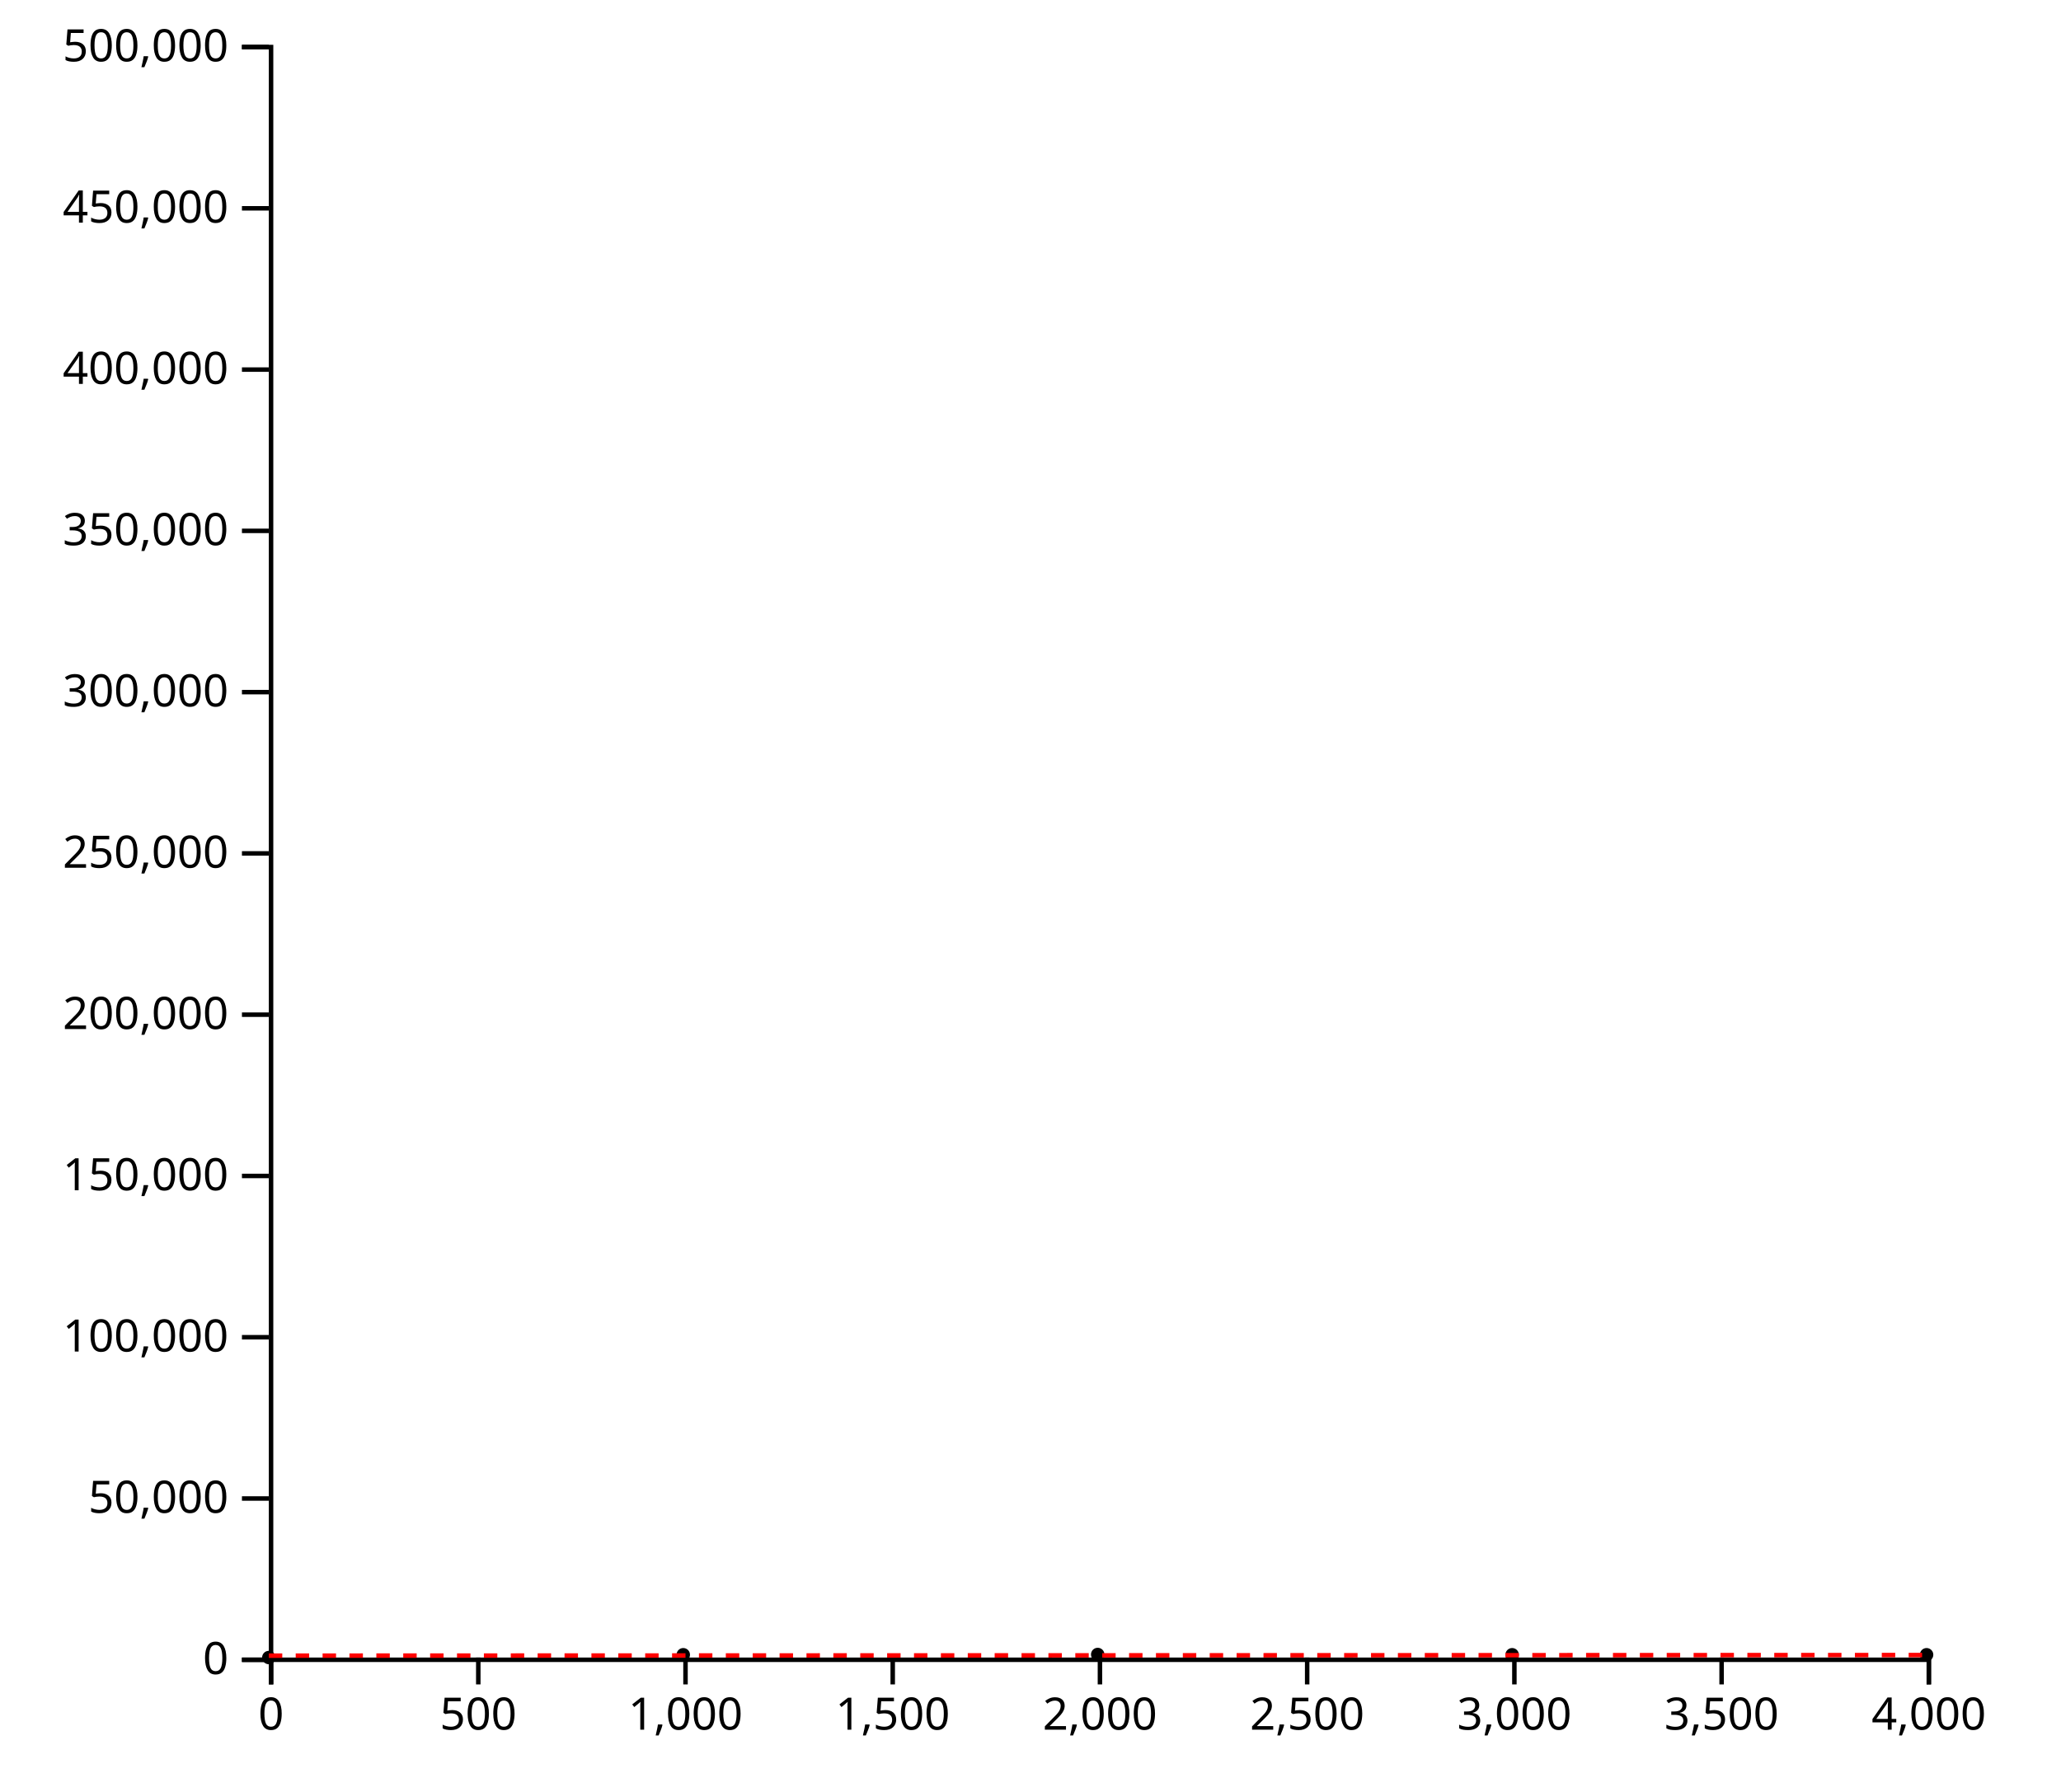
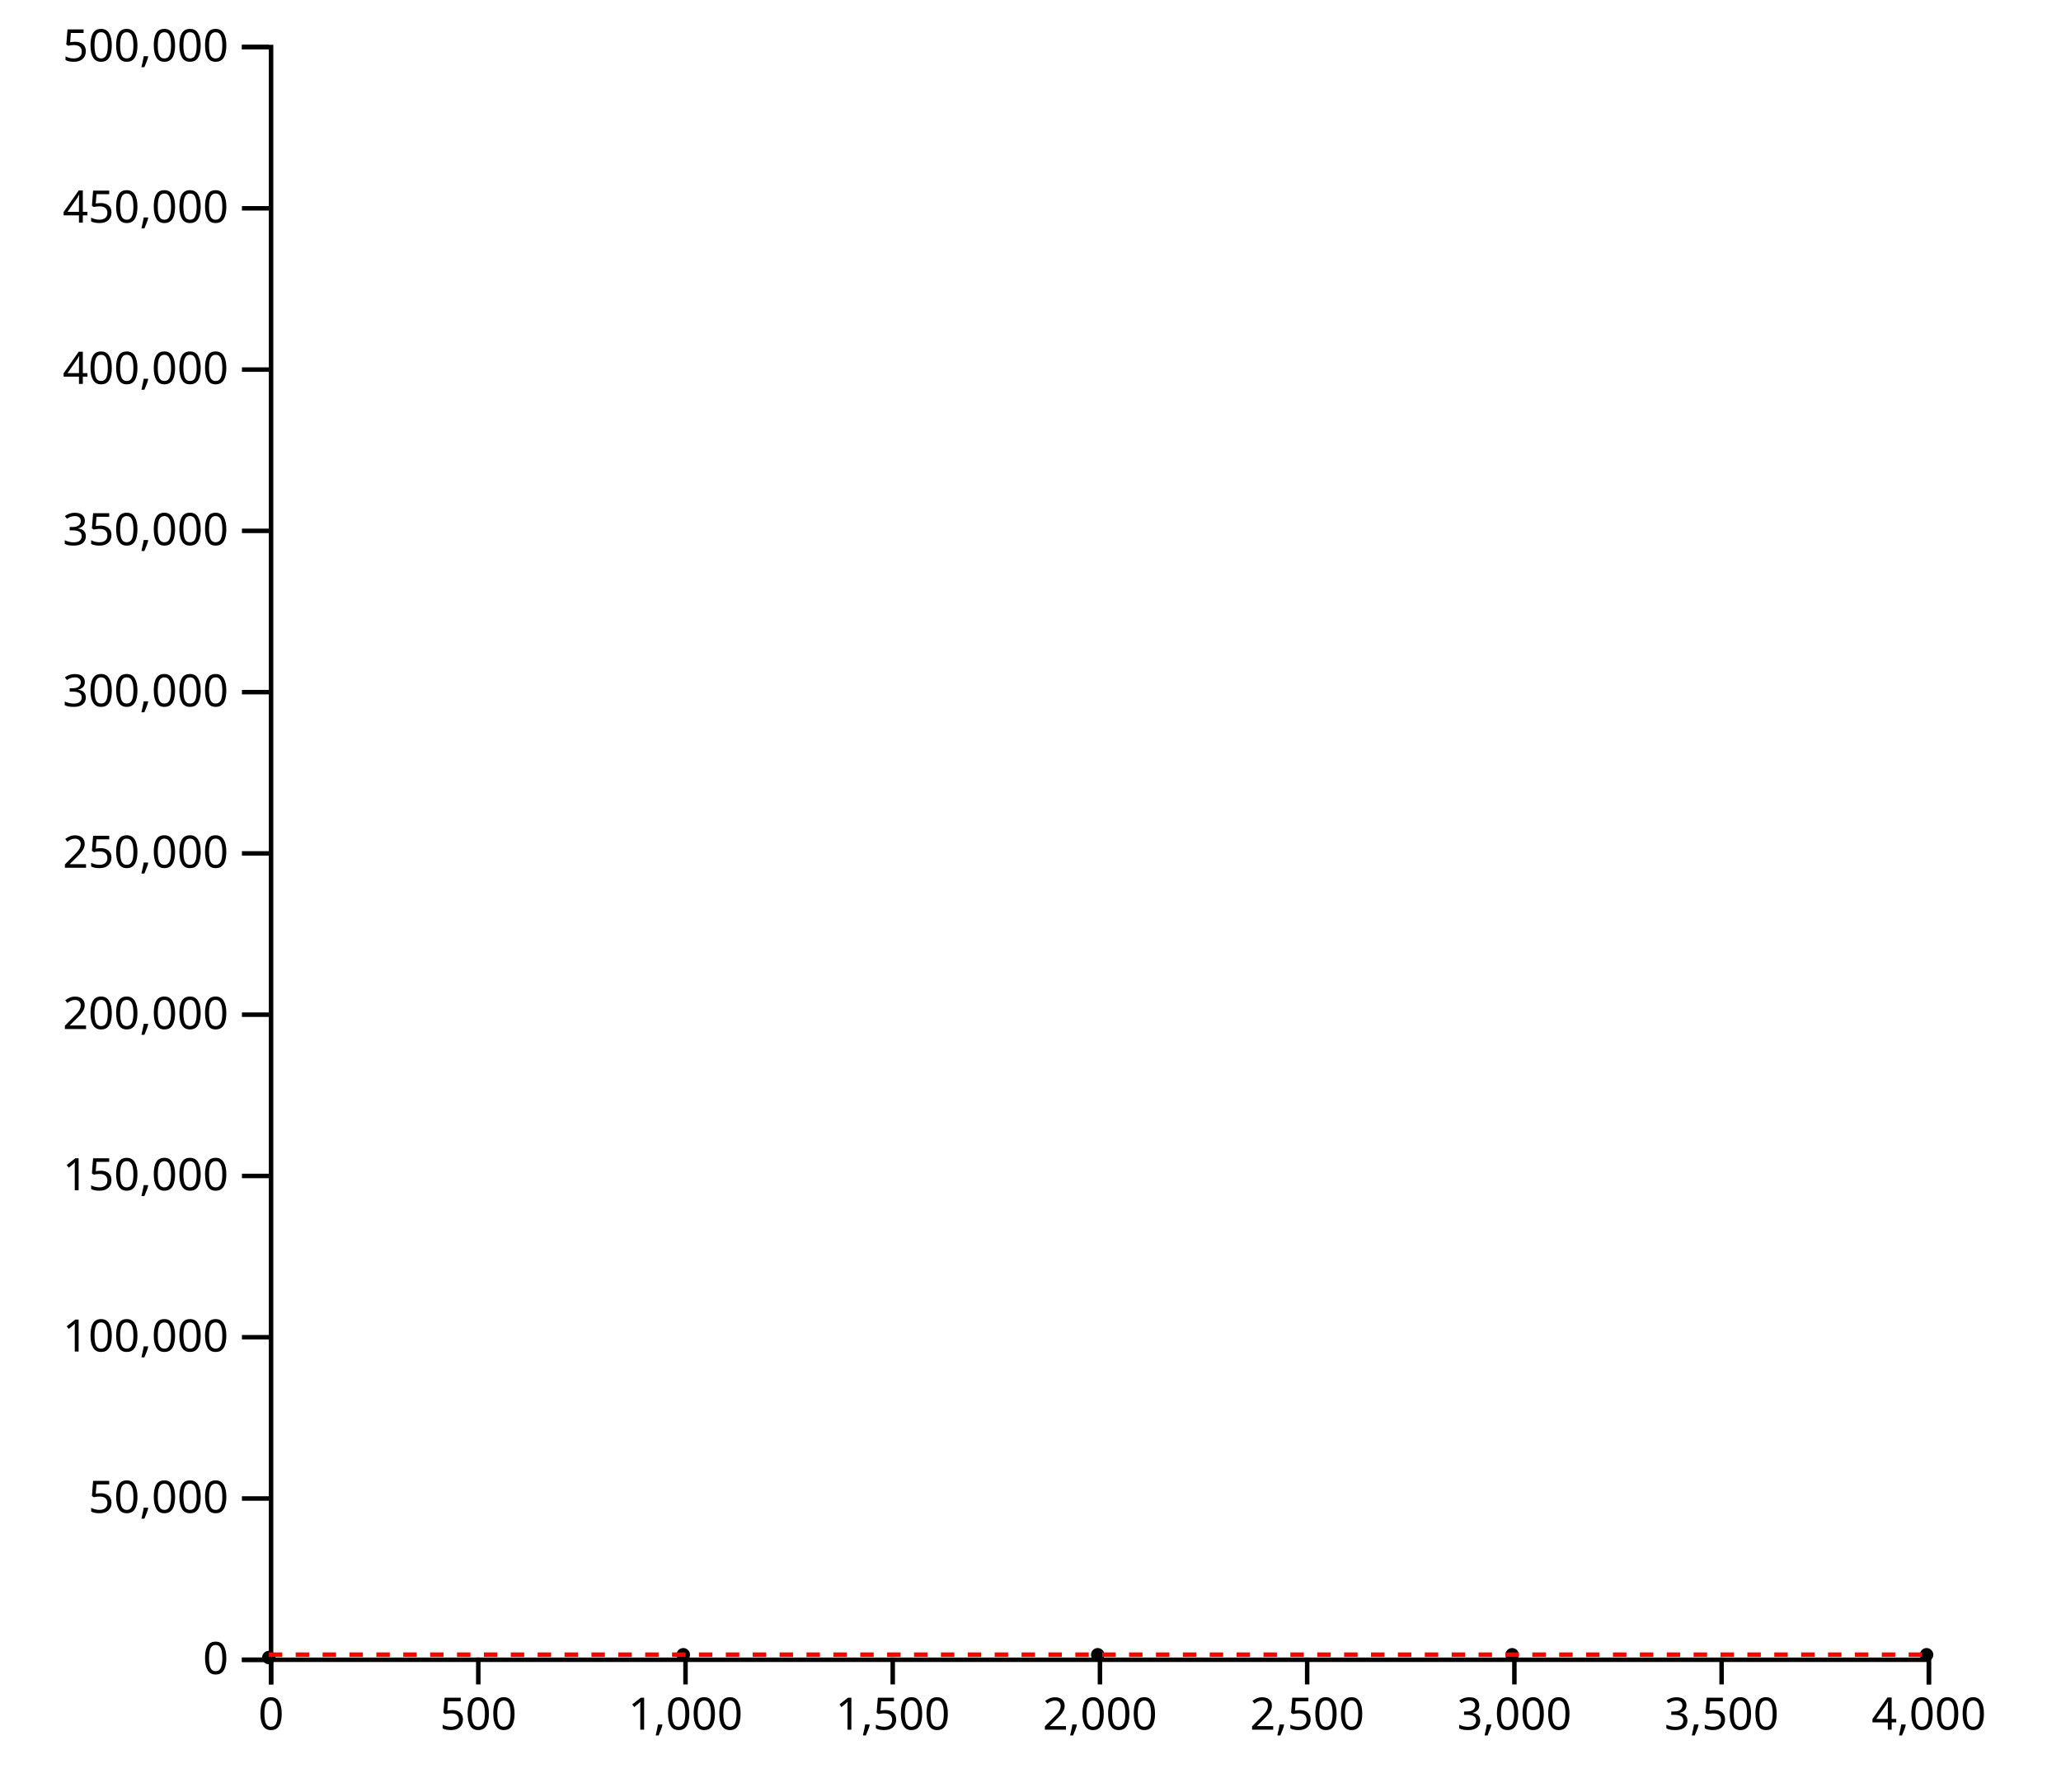
<svg xmlns="http://www.w3.org/2000/svg" width="460" height="400">
  <g transform="translate(60,10)">
    <g transform="translate(0,360)" fill="none" font-size="10" font-family="sans-serif" text-anchor="middle">
      <path class="domain" stroke="currentColor" d="M0.5,6V0.5H370.5V6" />
      <g class="tick" opacity="1" transform="translate(0.5,0)">
        <line stroke="currentColor" y2="6" />
        <text fill="currentColor" y="9" dy="0.71em">0</text>
      </g>
      <g class="tick" opacity="1" transform="translate(46.75,0)">
        <line stroke="currentColor" y2="6" />
        <text fill="currentColor" y="9" dy="0.71em">500</text>
      </g>
      <g class="tick" opacity="1" transform="translate(93,0)">
        <line stroke="currentColor" y2="6" />
        <text fill="currentColor" y="9" dy="0.71em">1,000</text>
      </g>
      <g class="tick" opacity="1" transform="translate(139.25,0)">
        <line stroke="currentColor" y2="6" />
        <text fill="currentColor" y="9" dy="0.71em">1,500</text>
      </g>
      <g class="tick" opacity="1" transform="translate(185.5,0)">
        <line stroke="currentColor" y2="6" />
        <text fill="currentColor" y="9" dy="0.71em">2,000</text>
      </g>
      <g class="tick" opacity="1" transform="translate(231.75,0)">
        <line stroke="currentColor" y2="6" />
        <text fill="currentColor" y="9" dy="0.71em">2,500</text>
      </g>
      <g class="tick" opacity="1" transform="translate(278,0)">
        <line stroke="currentColor" y2="6" />
        <text fill="currentColor" y="9" dy="0.71em">3,000</text>
      </g>
      <g class="tick" opacity="1" transform="translate(324.25,0)">
        <line stroke="currentColor" y2="6" />
        <text fill="currentColor" y="9" dy="0.71em">3,500</text>
      </g>
      <g class="tick" opacity="1" transform="translate(370.5,0)">
        <line stroke="currentColor" y2="6" />
        <text fill="currentColor" y="9" dy="0.71em">4,000</text>
      </g>
    </g>
    <g fill="none" font-size="10" font-family="sans-serif" text-anchor="end">
      <path class="domain" stroke="currentColor" d="M-6,360.5H0.5V0.5H-6" />
      <g class="tick" opacity="1" transform="translate(0,360.5)">
        <line stroke="currentColor" x2="-6" />
        <text fill="currentColor" x="-9" dy="0.32em">0</text>
      </g>
      <g class="tick" opacity="1" transform="translate(0,324.5)">
        <line stroke="currentColor" x2="-6" />
        <text fill="currentColor" x="-9" dy="0.32em">50,000</text>
      </g>
      <g class="tick" opacity="1" transform="translate(0,288.5)">
        <line stroke="currentColor" x2="-6" />
        <text fill="currentColor" x="-9" dy="0.32em">100,000</text>
      </g>
      <g class="tick" opacity="1" transform="translate(0,252.5)">
        <line stroke="currentColor" x2="-6" />
        <text fill="currentColor" x="-9" dy="0.32em">150,000</text>
      </g>
      <g class="tick" opacity="1" transform="translate(0,216.5)">
        <line stroke="currentColor" x2="-6" />
        <text fill="currentColor" x="-9" dy="0.32em">200,000</text>
      </g>
      <g class="tick" opacity="1" transform="translate(0,180.5)">
        <line stroke="currentColor" x2="-6" />
        <text fill="currentColor" x="-9" dy="0.32em">250,000</text>
      </g>
      <g class="tick" opacity="1" transform="translate(0,144.5)">
        <line stroke="currentColor" x2="-6" />
        <text fill="currentColor" x="-9" dy="0.32em">300,000</text>
      </g>
      <g class="tick" opacity="1" transform="translate(0,108.5)">
        <line stroke="currentColor" x2="-6" />
        <text fill="currentColor" x="-9" dy="0.32em">350,000</text>
      </g>
      <g class="tick" opacity="1" transform="translate(0,72.5)">
        <line stroke="currentColor" x2="-6" />
        <text fill="currentColor" x="-9" dy="0.32em">400,000</text>
      </g>
      <g class="tick" opacity="1" transform="translate(0,36.5)">
        <line stroke="currentColor" x2="-6" />
        <text fill="currentColor" x="-9" dy="0.32em">450,000</text>
      </g>
      <g class="tick" opacity="1" transform="translate(0,0.5)">
        <line stroke="currentColor" x2="-6" />
        <text fill="currentColor" x="-9" dy="0.32em">500,000</text>
      </g>
    </g>
    <g>
      <circle cx="0" cy="360" r="1.5" style="fill: currentColor;" />
      <circle cx="92.5" cy="359.378" r="1.5" style="fill: currentColor;" />
-       <circle cx="185" cy="359.32" r="1.5" style="fill: currentColor;" />
+       <circle cx="185" cy="359.378" r="1.5" style="fill: currentColor;" />
      <circle cx="277.5" cy="359.378" r="1.5" style="fill: currentColor;" />
      <circle cx="370" cy="359.378" r="1.5" style="fill: currentColor;" />
      <circle cx="462.5" cy="359.378" r="1.5" style="fill: currentColor;" />
-       <circle cx="555" cy="359.378" r="1.5" style="fill: currentColor;" />
-       <circle cx="647.5" cy="359.32" r="1.5" style="fill: currentColor;" />
+       <circle cx="555" cy="359.257" r="1.5" style="fill: currentColor;" />
+       <circle cx="647.5" cy="359.378" r="1.5" style="fill: currentColor;" />
      <circle cx="740" cy="359.378" r="1.5" style="fill: currentColor;" />
-       <circle cx="832.5" cy="359.378" r="1.5" style="fill: currentColor;" />
+       <circle cx="832.5" cy="359.257" r="1.5" style="fill: currentColor;" />
+       <circle cx="925" cy="359.378" r="1.5" style="fill: currentColor;" />
+       <circle cx="1017.5" cy="359.257" r="1.5" style="fill: currentColor;" />
+       <circle cx="1110" cy="359.378" r="1.5" style="fill: currentColor;" />
+       <circle cx="1202.5" cy="359.257" r="1.5" style="fill: currentColor;" />
+       <circle cx="1295" cy="359.32" r="1.5" style="fill: currentColor;" />
+       <circle cx="1387.5" cy="359.378" r="1.5" style="fill: currentColor;" />
+       <circle cx="1480" cy="359.257" r="1.5" style="fill: currentColor;" />
+       <circle cx="1572.5" cy="359.32" r="1.5" style="fill: currentColor;" />
+       <circle cx="1665" cy="359.32" r="1.5" style="fill: currentColor;" />
+       <circle cx="1757.5" cy="359.32" r="1.5" style="fill: currentColor;" />
+       <circle cx="1850" cy="359.378" r="1.5" style="fill: currentColor;" />
+       <circle cx="1942.5" cy="359.257" r="1.5" style="fill: currentColor;" />
+       <circle cx="2035" cy="359.257" r="1.5" style="fill: currentColor;" />
+       <circle cx="2127.5" cy="359.32" r="1.5" style="fill: currentColor;" />
+       <circle cx="2220" cy="359.32" r="1.5" style="fill: currentColor;" />
+       <circle cx="2312.5" cy="359.32" r="1.5" style="fill: currentColor;" />
+       <circle cx="2405" cy="359.32" r="1.5" style="fill: currentColor;" />
+       <circle cx="2497.5" cy="359.257" r="1.5" style="fill: currentColor;" />
+       <circle cx="2590" cy="359.32" r="1.5" style="fill: currentColor;" />
+       <circle cx="2682.5" cy="359.32" r="1.5" style="fill: currentColor;" />
+       <circle cx="2775" cy="359.257" r="1.5" style="fill: currentColor;" />
+       <circle cx="2867.5" cy="359.32" r="1.5" style="fill: currentColor;" />
+       <circle cx="2960" cy="359.257" r="1.5" style="fill: currentColor;" />
+       <circle cx="3052.5" cy="359.32" r="1.5" style="fill: currentColor;" />
+       <circle cx="3145" cy="359.257" r="1.5" style="fill: currentColor;" />
+       <circle cx="3237.5" cy="359.32" r="1.5" style="fill: currentColor;" />
+       <circle cx="3330" cy="359.32" r="1.5" style="fill: currentColor;" />
+       <circle cx="3422.5" cy="359.257" r="1.5" style="fill: currentColor;" />
+       <circle cx="3515" cy="359.32" r="1.5" style="fill: currentColor;" />
+       <circle cx="3607.5" cy="359.32" r="1.5" style="fill: currentColor;" />
+       <circle cx="3700" cy="359.32" r="1.5" style="fill: currentColor;" />
+       <circle cx="3792.5" cy="359.32" r="1.5" style="fill: currentColor;" />
+       <circle cx="3885" cy="359.32" r="1.5" style="fill: currentColor;" />
+       <circle cx="3977.5" cy="359.32" r="1.5" style="fill: currentColor;" />
+       <circle cx="4070" cy="359.32" r="1.5" style="fill: currentColor;" />
+       <circle cx="4162.5" cy="359.32" r="1.5" style="fill: currentColor;" />
+       <circle cx="4255" cy="359.32" r="1.5" style="fill: currentColor;" />
+       <circle cx="4347.5" cy="359.32" r="1.5" style="fill: currentColor;" />
+       <circle cx="4440" cy="359.32" r="1.5" style="fill: currentColor;" />
+       <circle cx="4532.5" cy="359.32" r="1.5" style="fill: currentColor;" />
+       <circle cx="4625" cy="359.32" r="1.5" style="fill: currentColor;" />
+       <circle cx="4717.5" cy="359.32" r="1.5" style="fill: currentColor;" />
+       <circle cx="4810" cy="359.32" r="1.5" style="fill: currentColor;" />
+       <circle cx="4902.5" cy="359.32" r="1.5" style="fill: currentColor;" />
+       <circle cx="4995" cy="359.32" r="1.5" style="fill: currentColor;" />
+       <circle cx="5087.5" cy="359.32" r="1.5" style="fill: currentColor;" />
+       <circle cx="5180" cy="359.32" r="1.5" style="fill: currentColor;" />
+       <circle cx="5272.5" cy="359.263" r="1.5" style="fill: currentColor;" />
+       <circle cx="5365" cy="359.32" r="1.5" style="fill: currentColor;" />
+       <circle cx="5457.5" cy="359.32" r="1.5" style="fill: currentColor;" />
+       <circle cx="5550" cy="359.32" r="1.5" style="fill: currentColor;" />
+       <circle cx="5642.5" cy="359.263" r="1.5" style="fill: currentColor;" />
+       <circle cx="5735" cy="359.263" r="1.5" style="fill: currentColor;" />
+       <circle cx="5827.5" cy="359.263" r="1.5" style="fill: currentColor;" />
+       <circle cx="5920" cy="359.263" r="1.5" style="fill: currentColor;" />
+       <circle cx="6012.5" cy="359.263" r="1.5" style="fill: currentColor;" />
+       <circle cx="6105" cy="359.32" r="1.5" style="fill: currentColor;" />
+       <circle cx="6197.5" cy="359.263" r="1.5" style="fill: currentColor;" />
+       <circle cx="6290" cy="359.32" r="1.5" style="fill: currentColor;" />
+       <circle cx="6382.5" cy="359.32" r="1.5" style="fill: currentColor;" />
+       <circle cx="6475" cy="359.263" r="1.5" style="fill: currentColor;" />
+       <circle cx="6567.5" cy="359.263" r="1.5" style="fill: currentColor;" />
+       <circle cx="6660" cy="359.32" r="1.5" style="fill: currentColor;" />
+       <circle cx="6752.5" cy="359.263" r="1.5" style="fill: currentColor;" />
+       <circle cx="6845" cy="359.263" r="1.5" style="fill: currentColor;" />
+       <circle cx="6937.5" cy="359.263" r="1.5" style="fill: currentColor;" />
+       <circle cx="7030" cy="359.32" r="1.5" style="fill: currentColor;" />
+       <circle cx="7122.5" cy="359.263" r="1.5" style="fill: currentColor;" />
+       <circle cx="7215" cy="359.32" r="1.5" style="fill: currentColor;" />
+       <circle cx="7307.5" cy="359.263" r="1.5" style="fill: currentColor;" />
+       <circle cx="7400" cy="359.263" r="1.5" style="fill: currentColor;" />
+       <circle cx="7492.5" cy="359.263" r="1.5" style="fill: currentColor;" />
+       <circle cx="7585" cy="359.263" r="1.5" style="fill: currentColor;" />
+       <circle cx="7677.5" cy="359.263" r="1.5" style="fill: currentColor;" />
+       <circle cx="7770" cy="359.32" r="1.5" style="fill: currentColor;" />
+       <circle cx="7862.5" cy="359.263" r="1.5" style="fill: currentColor;" />
+       <circle cx="7955" cy="359.263" r="1.5" style="fill: currentColor;" />
+       <circle cx="8047.5" cy="359.263" r="1.5" style="fill: currentColor;" />
+       <circle cx="8140" cy="359.32" r="1.5" style="fill: currentColor;" />
+       <circle cx="8232.5" cy="359.32" r="1.5" style="fill: currentColor;" />
+       <circle cx="8325" cy="359.263" r="1.5" style="fill: currentColor;" />
+       <circle cx="8417.5" cy="359.263" r="1.5" style="fill: currentColor;" />
+       <circle cx="8510" cy="359.263" r="1.5" style="fill: currentColor;" />
+       <circle cx="8602.5" cy="359.263" r="1.5" style="fill: currentColor;" />
+       <circle cx="8695" cy="359.263" r="1.5" style="fill: currentColor;" />
+       <circle cx="8787.5" cy="359.32" r="1.5" style="fill: currentColor;" />
+       <circle cx="8880" cy="359.263" r="1.5" style="fill: currentColor;" />
+       <circle cx="8972.5" cy="359.263" r="1.5" style="fill: currentColor;" />
+       <circle cx="9065" cy="359.263" r="1.5" style="fill: currentColor;" />
+       <circle cx="9157.5" cy="359.32" r="1.5" style="fill: currentColor;" />
+       <circle cx="9250" cy="359.205" r="1.5" style="fill: currentColor;" />
    </g>
-     <path d="M0,359.581L370,359.446" class="reg" style="stroke-dasharray: 3, 3;" stroke="red" stroke-width="1" />
+     <path d="M0,359.362L370,359.358" class="reg" style="stroke-dasharray: 3, 3;" stroke="red" stroke-width="1" />
  </g>
</svg>
